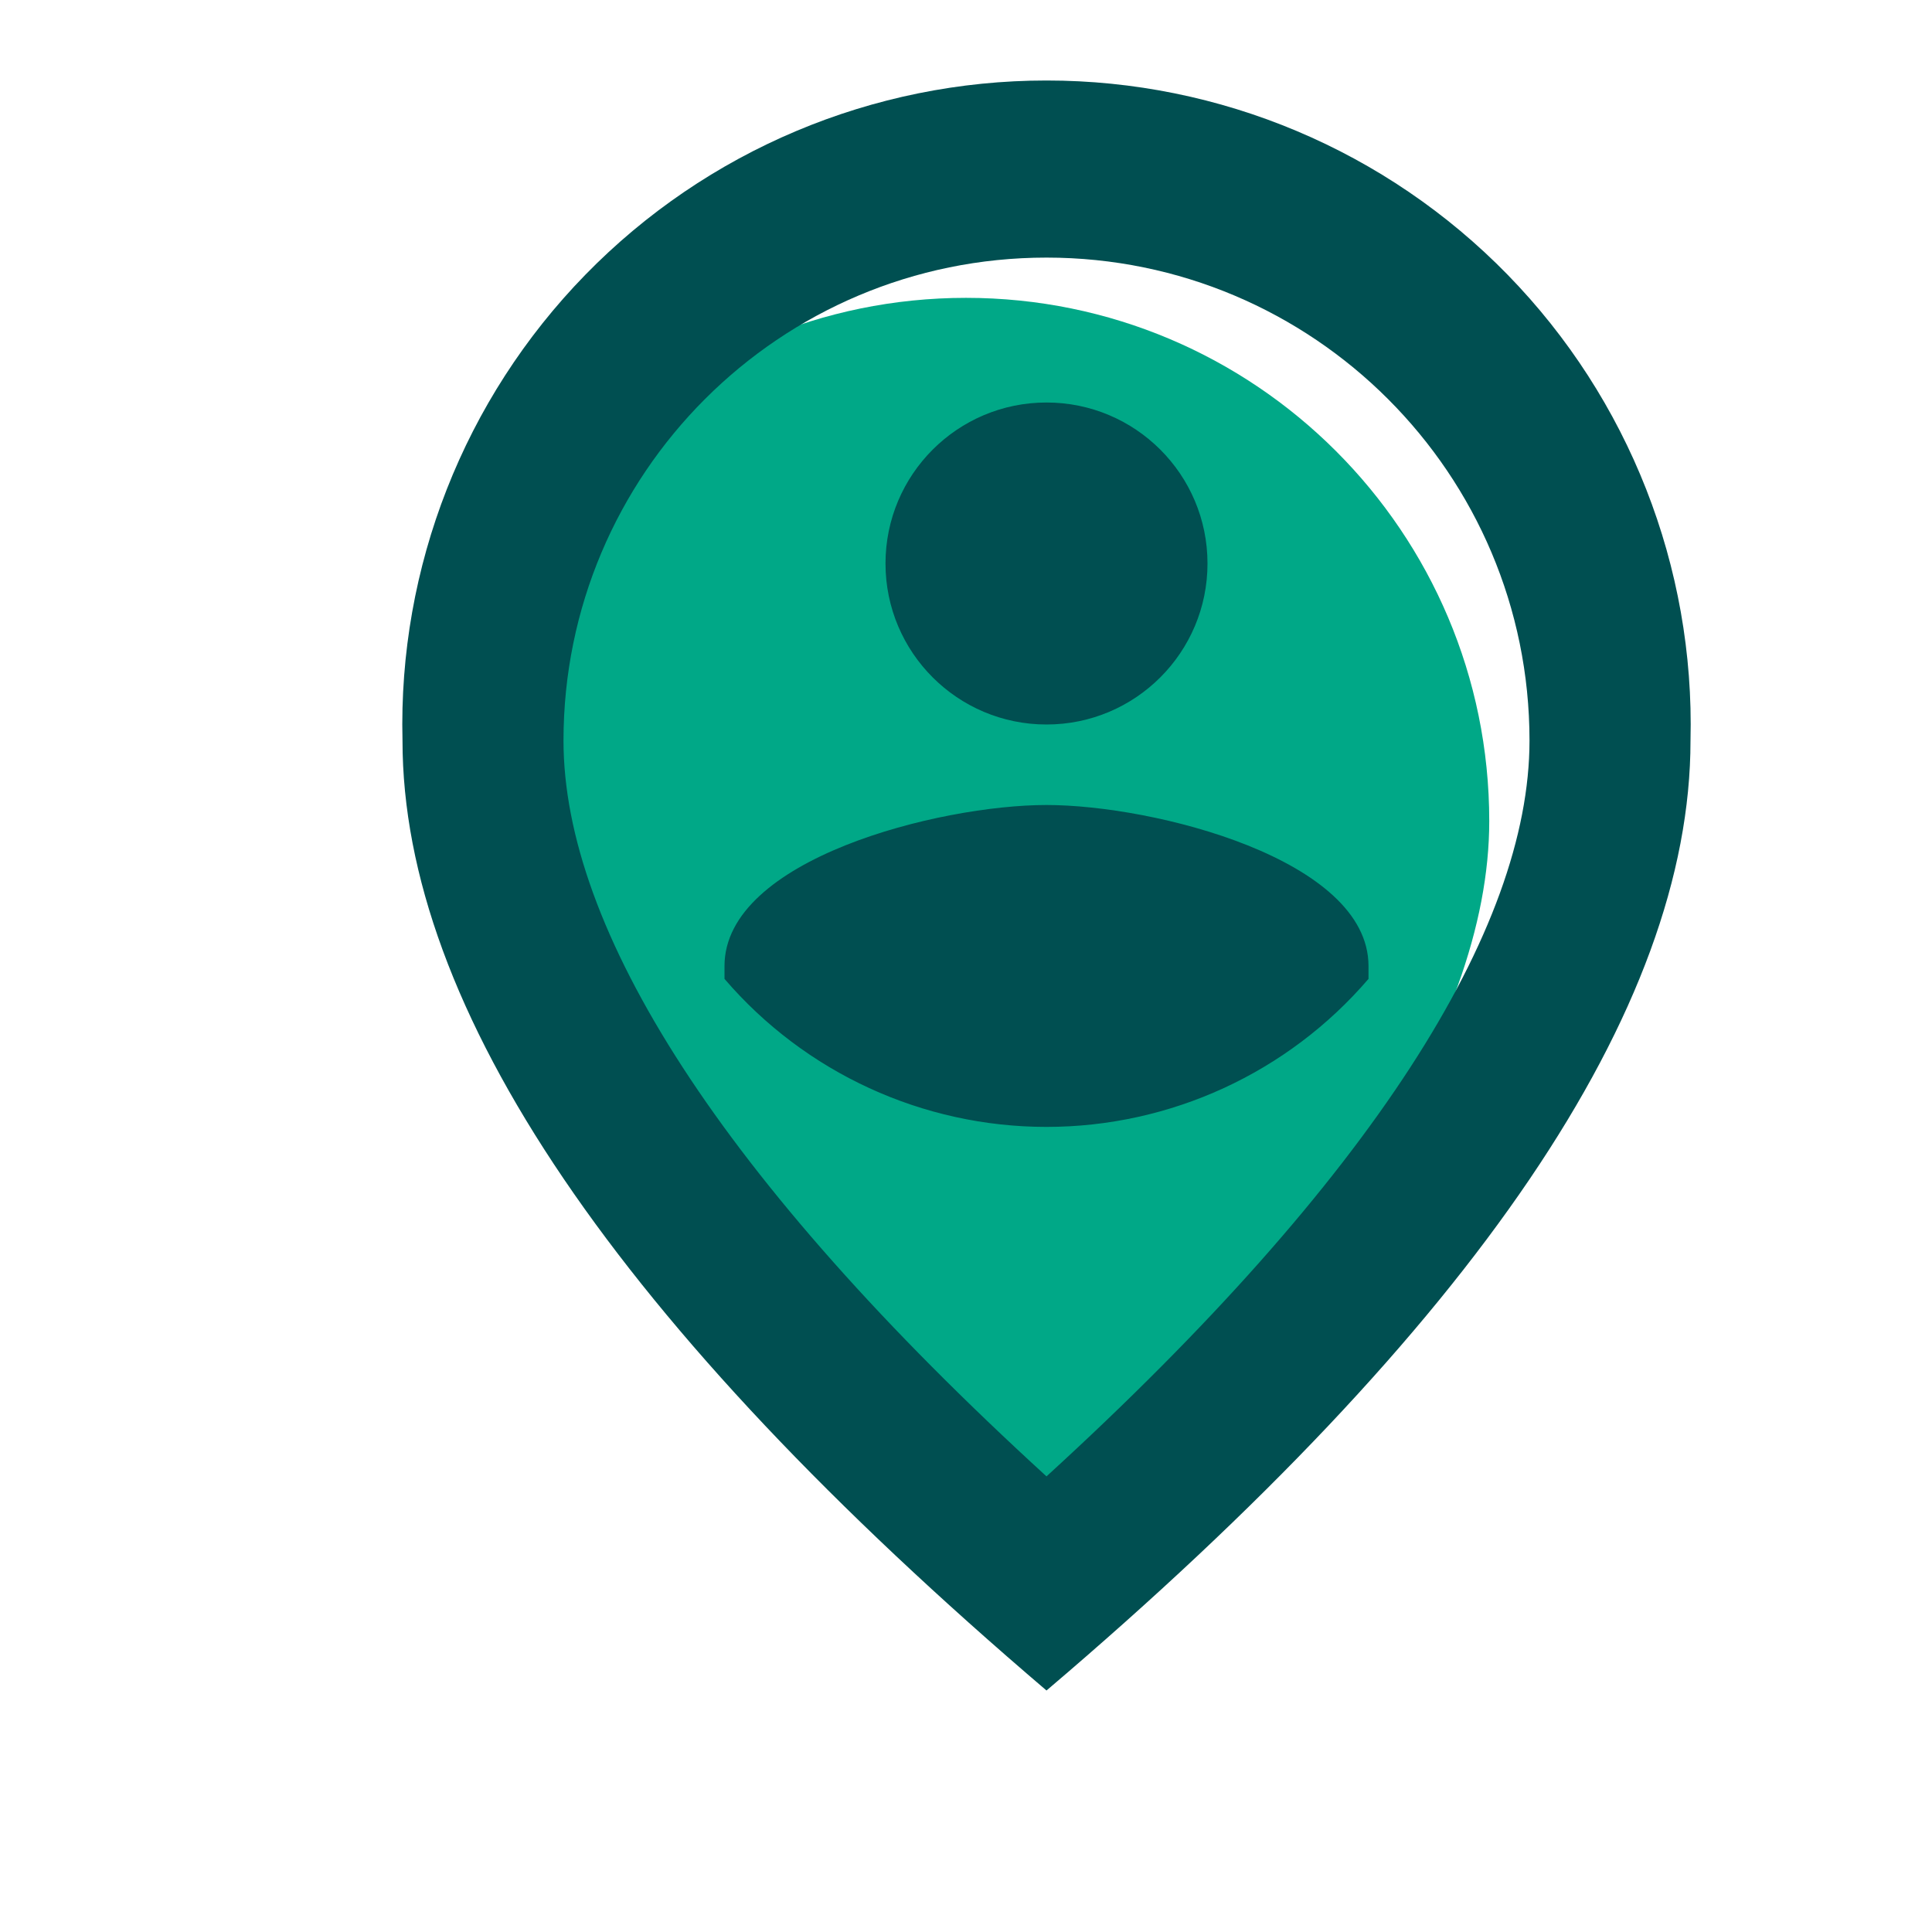
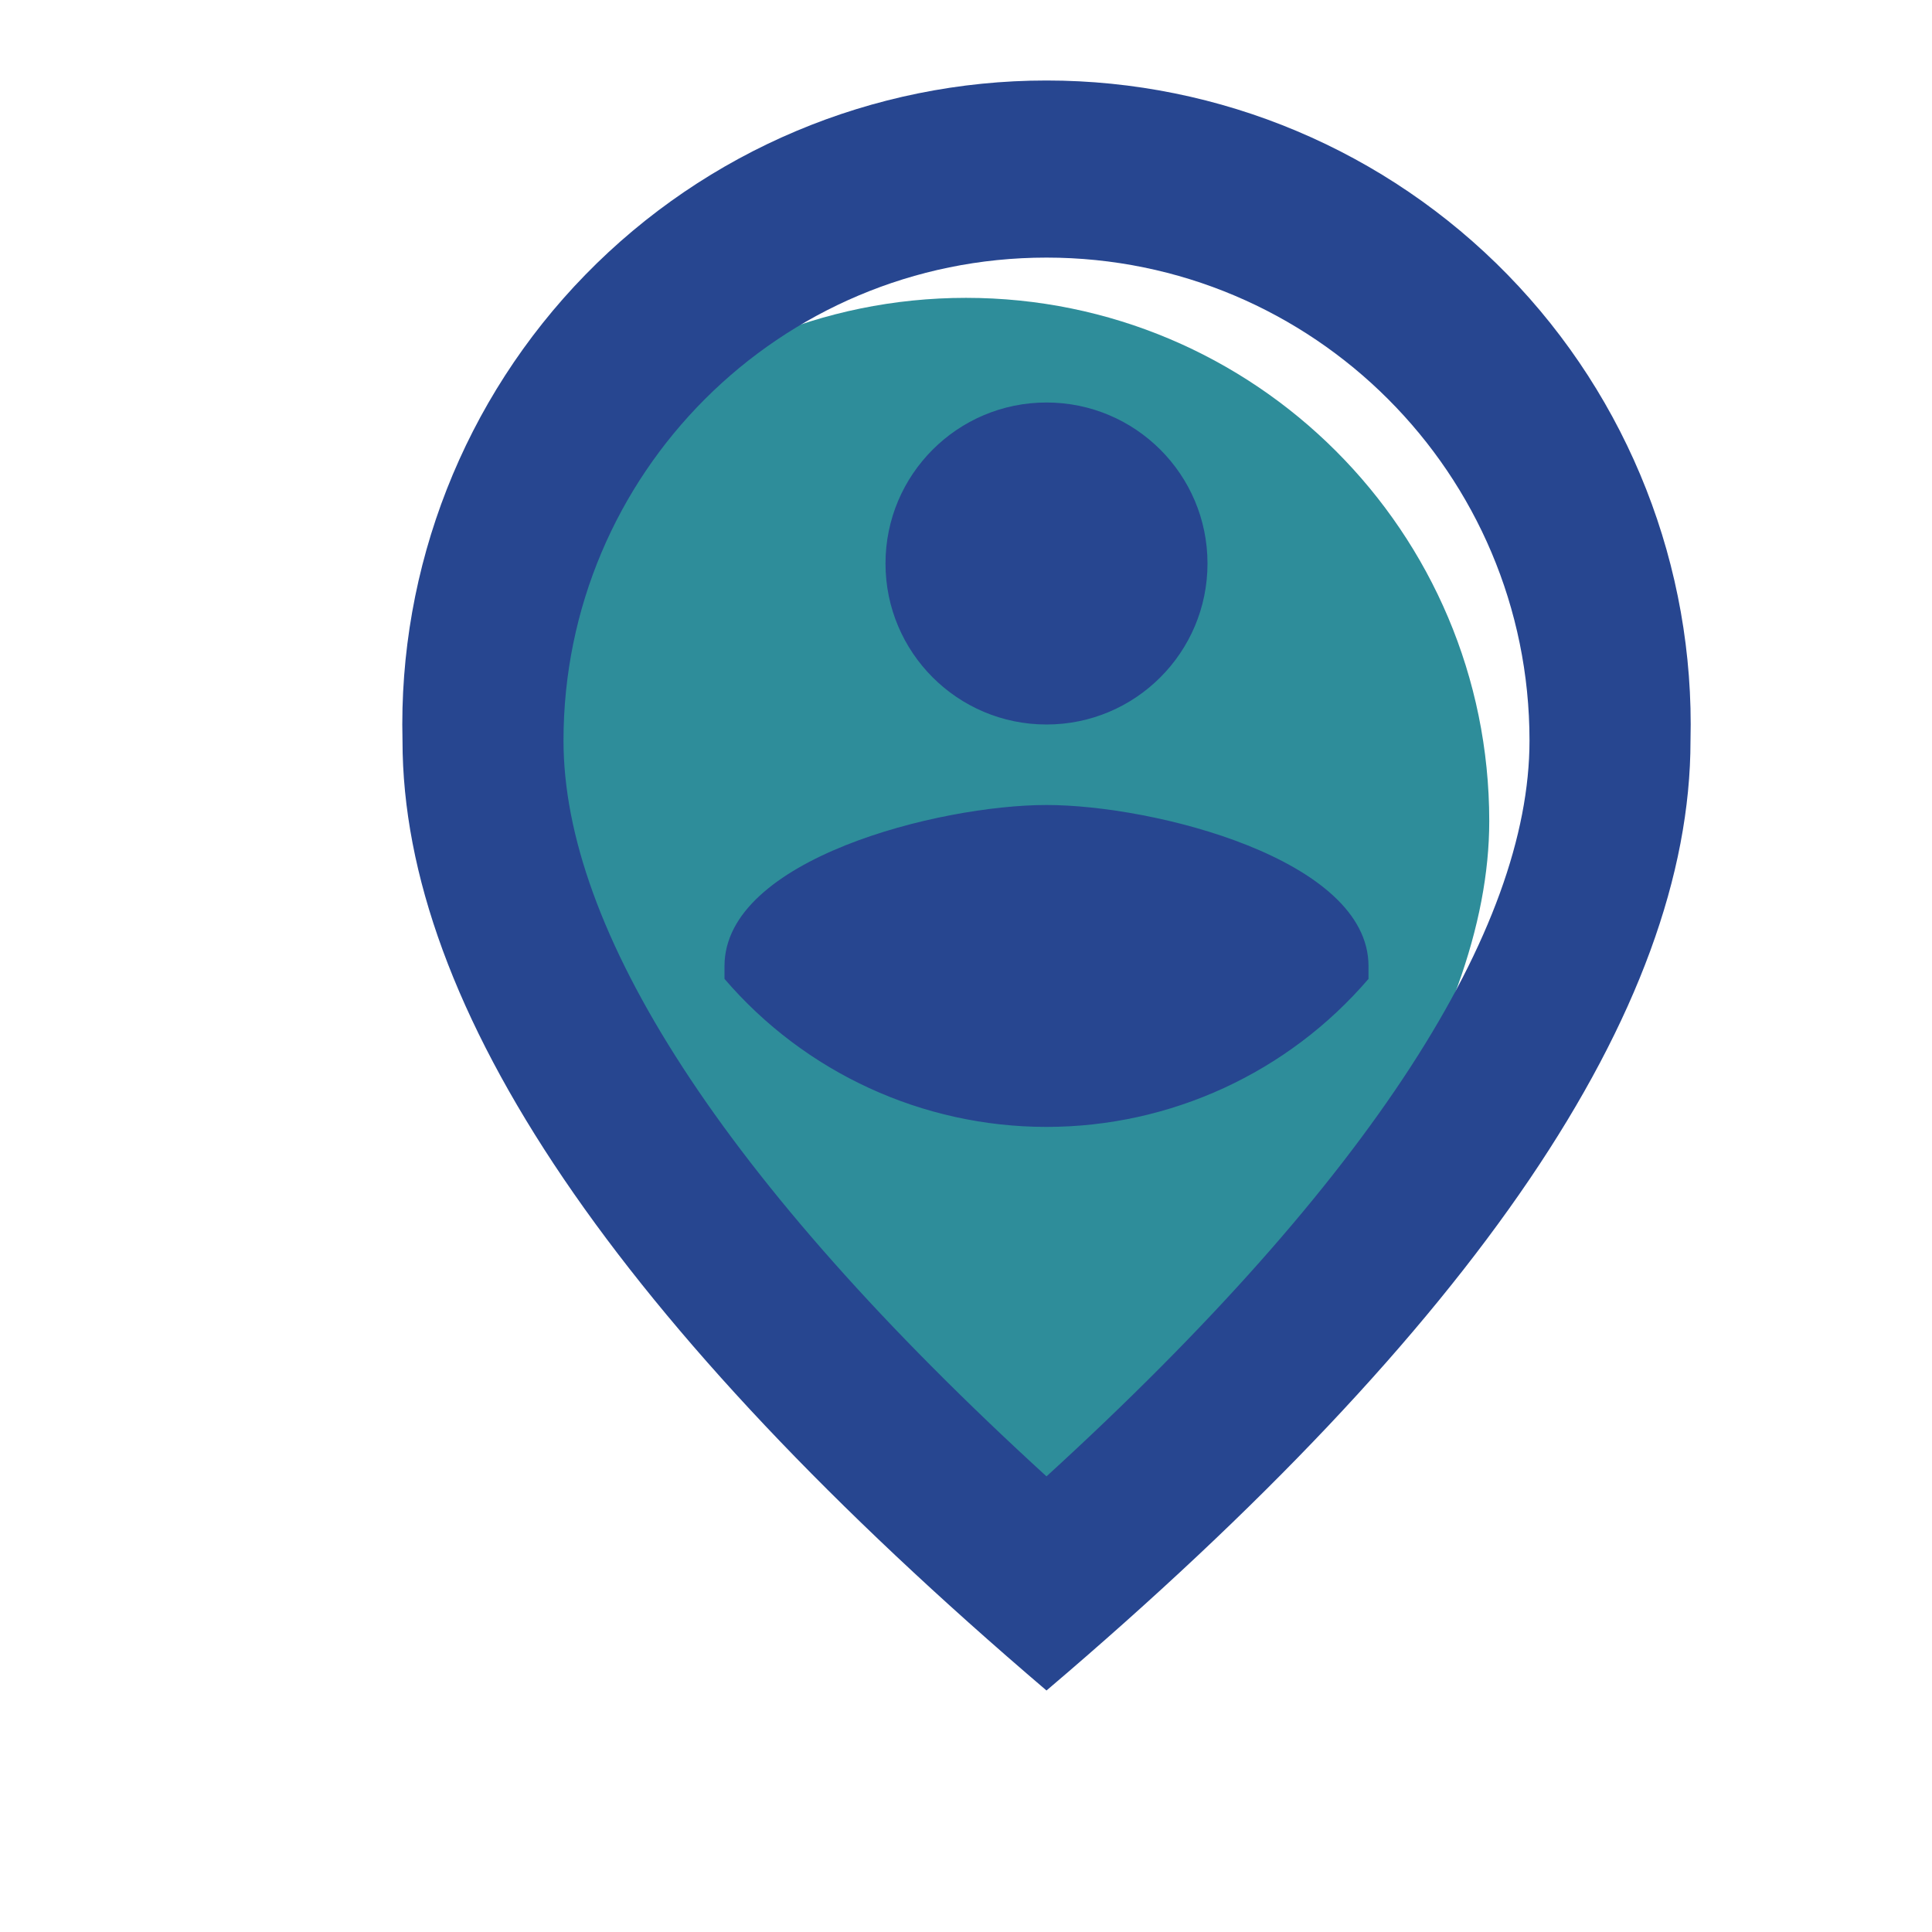
<svg xmlns="http://www.w3.org/2000/svg" viewBox="0 0 24 24">
  <g id="Layer_2" data-name="Layer 2">
    <g id="Layer_1-2" data-name="Layer 1">
      <path d="M0,0H24V24H0Z" fill="none" />
-       <path d="M18.5,10.2c0,2.57-2.1,5.79-6.16,9.51L12,20l-.34-.31C7.6,16,5.5,12.77,5.5,10.2a6.5,6.5,0,1,1,13,0Z" fill="#00a887" />
-       <path d="M13,10c1.33,0,4,.67,4,2v.16a5.27,5.27,0,0,1-8,0V12C9,10.67,11.67,10,13,10Zm0-1a2,2,0,1,1,2-2A2,2,0,0,1,13,9Zm6,.2a6,6,0,1,0-12,0c0,2.34,1.95,5.44,6,9.14C17.05,14.64,19,11.54,19,9.2ZM13,1a8,8,0,0,1,8,8.2q0,5-8,11.8Q5,14.18,5,9.2A8,8,0,0,1,13,1Z" fill="#004f51" />
+       <path d="M18.5,10.2c0,2.57-2.1,5.79-6.16,9.51L12,20l-.34-.31C7.6,16,5.5,12.77,5.5,10.2a6.5,6.5,0,1,1,13,0Z" fill="#2e8d9a" />
+       <path d="M13,10c1.33,0,4,.67,4,2v.16a5.27,5.27,0,0,1-8,0V12C9,10.67,11.67,10,13,10Zm0-1a2,2,0,1,1,2-2A2,2,0,0,1,13,9Zm6,.2a6,6,0,1,0-12,0c0,2.34,1.95,5.44,6,9.14C17.05,14.64,19,11.54,19,9.2ZM13,1a8,8,0,0,1,8,8.2q0,5-8,11.8Q5,14.18,5,9.2A8,8,0,0,1,13,1Z" fill="#274690" />
    </g>
  </g>
</svg>
